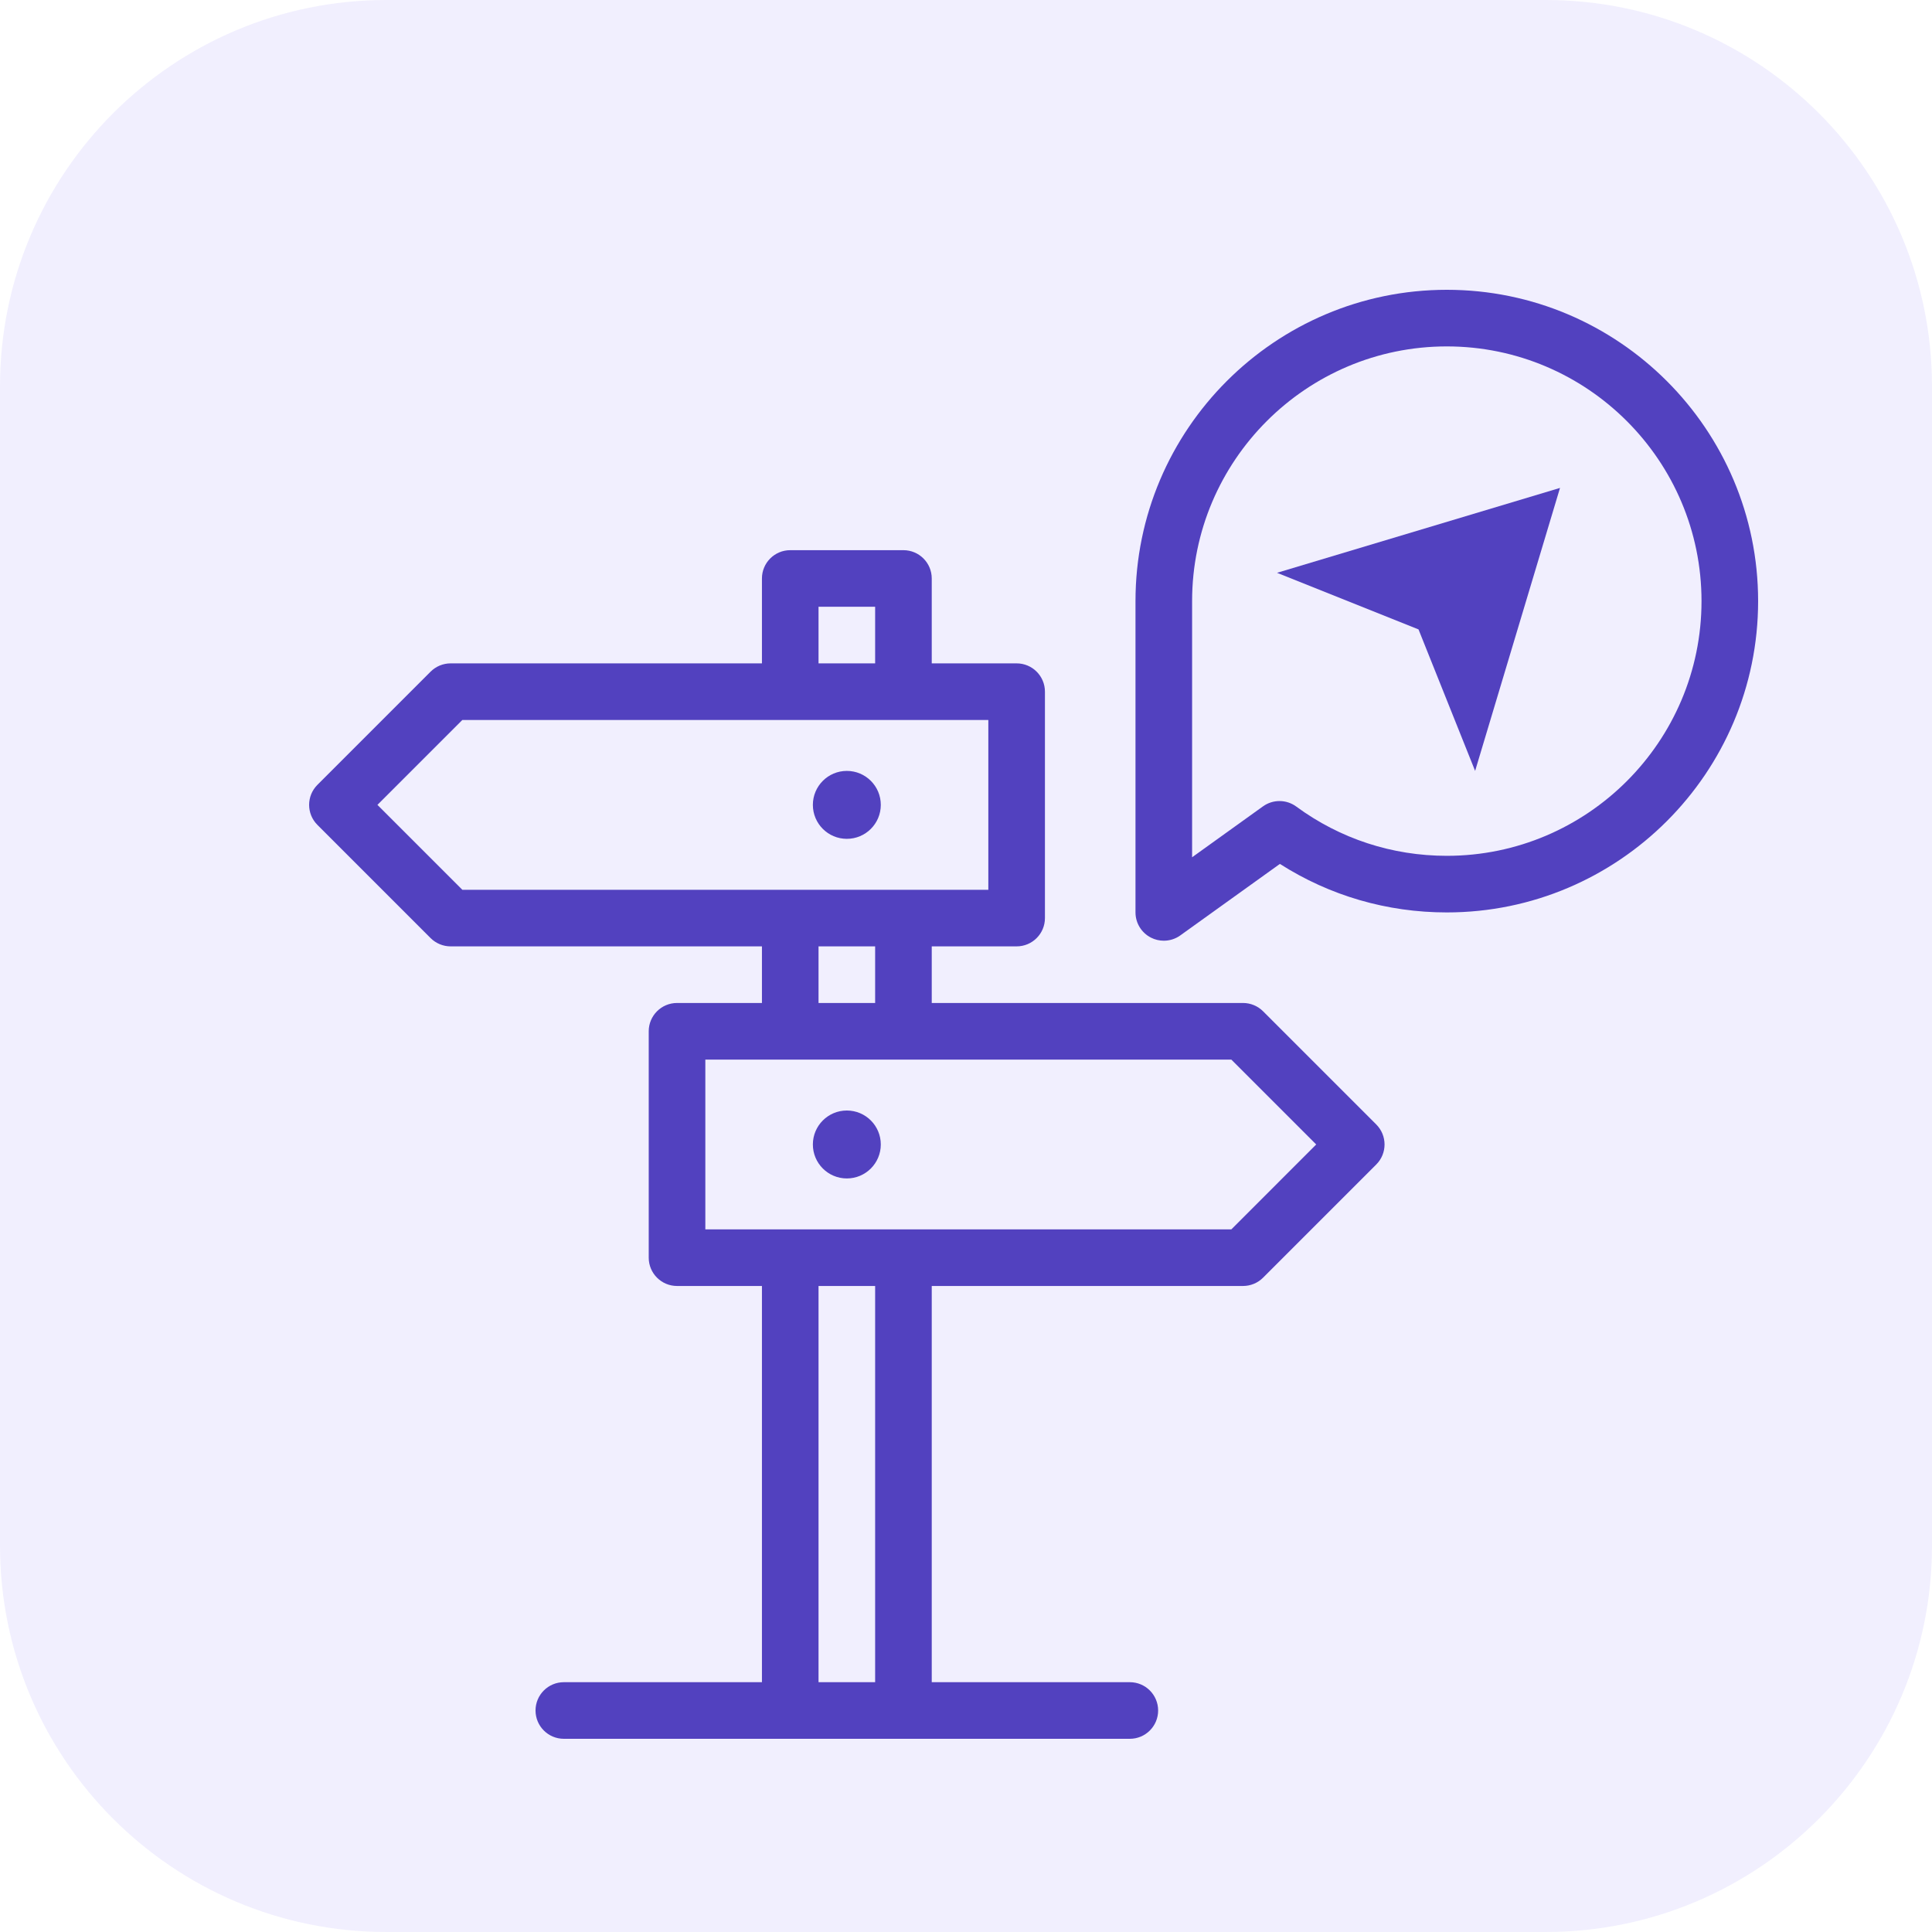
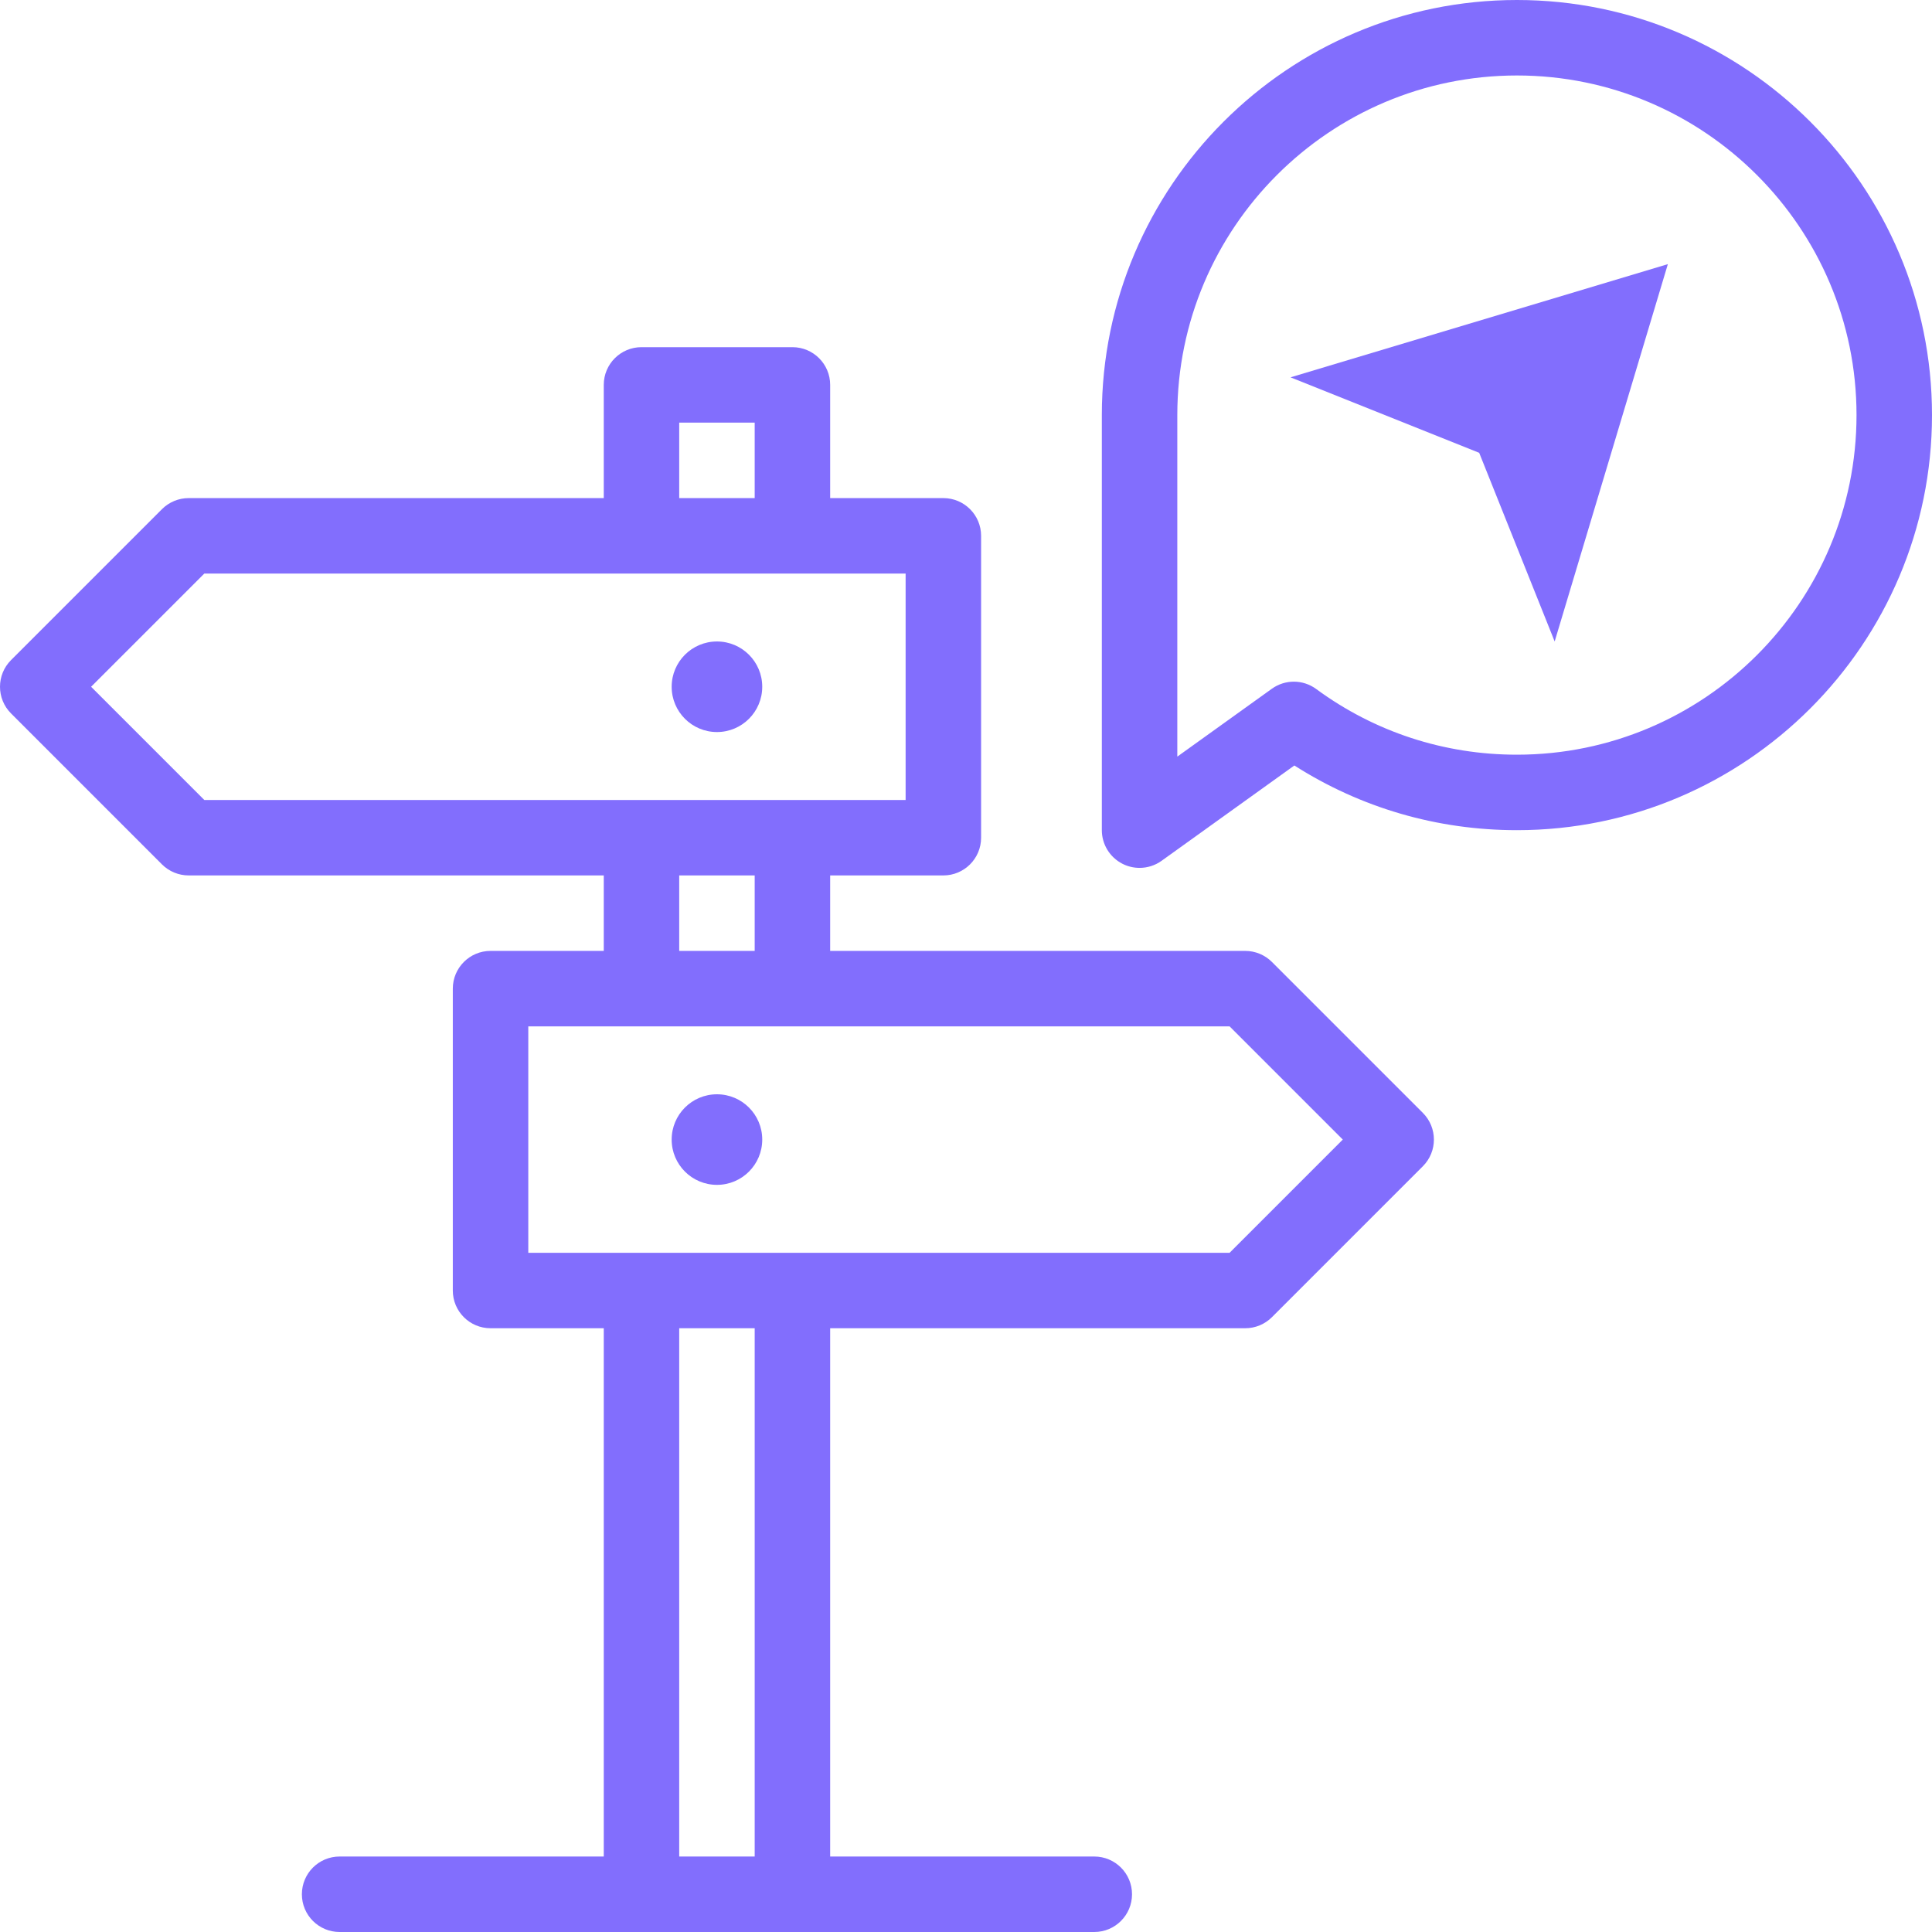
- <svg xmlns="http://www.w3.org/2000/svg" width="100" height="100" viewBox="0 0 100 100" fill="none">
-   <rect width="100" height="100" rx="20" fill="#CDC5FE" fill-opacity="0.27" />
-   <path d="M43.832 43.418C44.803 43.418 45.59 42.631 45.59 41.66C45.59 40.689 44.803 39.902 43.832 39.902C42.861 39.902 42.074 40.689 42.074 41.66C42.074 42.631 42.861 43.418 43.832 43.418Z" fill="#5241BF" />
-   <path d="M65.376 52.343C65.101 52.069 64.728 51.914 64.34 51.914H48.227V48.984H52.621C53.43 48.984 54.086 48.328 54.086 47.52V35.801C54.086 34.992 53.43 34.336 52.621 34.336H48.227V29.941C48.227 29.133 47.571 28.477 46.762 28.477H40.902C40.093 28.477 39.438 29.133 39.438 29.941V34.336H23.324C22.936 34.336 22.563 34.49 22.288 34.765L16.429 40.624C15.857 41.196 15.857 42.124 16.429 42.696L22.288 48.556C22.563 48.83 22.936 48.984 23.324 48.984H39.438V51.914H35.043C34.234 51.914 33.578 52.57 33.578 53.379V65.098C33.578 65.906 34.234 66.562 35.043 66.562H39.438V87.07H29.184C28.375 87.07 27.719 87.726 27.719 88.535C27.719 89.344 28.375 90 29.184 90H58.48C59.289 90 59.945 89.344 59.945 88.535C59.945 87.726 59.289 87.07 58.48 87.07H48.227V66.562H64.34C64.728 66.562 65.101 66.408 65.376 66.133L71.235 60.274C71.807 59.702 71.807 58.775 71.235 58.202L65.376 52.343ZM42.367 31.406H45.297V34.336H42.367V31.406ZM19.536 41.66L23.931 37.266H51.156V46.055H23.931L19.536 41.66ZM42.367 48.984H45.297V51.914H42.367V48.984ZM45.297 87.07H42.367V66.562H45.297V87.07ZM63.733 63.633H36.508V54.844H63.733L68.127 59.238L63.733 63.633Z" fill="#5241BF" />
-   <path d="M43.832 60.996C44.803 60.996 45.59 60.209 45.59 59.238C45.59 58.267 44.803 57.48 43.832 57.48C42.861 57.48 42.074 58.267 42.074 59.238C42.074 60.209 42.861 60.996 43.832 60.996Z" fill="#5241BF" />
-   <path d="M73.422 32.578L76.352 39.902L80.746 25.254L66.098 29.648L73.422 32.578Z" fill="#5241BF" />
-   <path d="M74.887 15C66.002 15 58.773 22.228 58.773 31.113V47.227C58.773 47.776 59.081 48.279 59.57 48.53C59.78 48.638 60.01 48.691 60.238 48.691C60.539 48.691 60.839 48.599 61.093 48.416L66.247 44.716C68.826 46.362 71.792 47.227 74.887 47.227C83.772 47.227 91 39.998 91 31.113C91 22.228 83.772 15 74.887 15ZM74.887 44.297C72.059 44.297 69.364 43.415 67.094 41.747C66.583 41.371 65.888 41.367 65.372 41.737L61.703 44.372V31.113C61.703 23.844 67.617 17.93 74.887 17.93C82.156 17.93 88.07 23.844 88.07 31.113C88.07 38.383 82.156 44.297 74.887 44.297Z" fill="#5241BF" />
+ <svg xmlns="http://www.w3.org/2000/svg" width="75" height="75" viewBox="0 0 75 75" fill="none">
+   <path d="M27.832 28.418C28.803 28.418 29.59 27.631 29.59 26.66C29.59 25.689 28.803 24.902 27.832 24.902C26.861 24.902 26.074 25.689 26.074 26.66C26.074 27.631 26.861 28.418 27.832 28.418Z" fill="#826EFD" />
+   <path d="M49.376 37.343C49.101 37.069 48.728 36.914 48.34 36.914H32.227V33.984H36.621C37.43 33.984 38.086 33.328 38.086 32.52V20.801C38.086 19.992 37.43 19.336 36.621 19.336H32.227V14.941C32.227 14.133 31.571 13.477 30.762 13.477H24.902C24.093 13.477 23.438 14.133 23.438 14.941V19.336H7.324C6.936 19.336 6.563 19.49 6.288 19.765L0.429 25.624C-0.143 26.196 -0.143 27.124 0.429 27.696L6.288 33.556C6.563 33.83 6.936 33.984 7.324 33.984H23.438V36.914H19.043C18.234 36.914 17.578 37.57 17.578 38.379V50.098C17.578 50.907 18.234 51.562 19.043 51.562H23.438V72.07H13.184C12.374 72.07 11.719 72.726 11.719 73.535C11.719 74.344 12.374 75 13.184 75H42.48C43.289 75 43.945 74.344 43.945 73.535C43.945 72.726 43.289 72.07 42.48 72.07H32.227V51.562H48.34C48.728 51.562 49.101 51.408 49.376 51.133L55.235 45.274C55.807 44.702 55.807 43.775 55.235 43.202L49.376 37.343ZM26.367 16.406H29.297V19.336H26.367V16.406ZM3.536 26.66L7.931 22.266H35.156V31.055H7.931L3.536 26.66ZM26.367 33.984H29.297V36.914H26.367V33.984ZM29.297 72.07H26.367V51.562H29.297V72.07ZM47.733 48.633H20.508V39.844H47.733L52.127 44.238L47.733 48.633Z" fill="#826EFD" />
+   <path d="M27.832 45.996C28.803 45.996 29.59 45.209 29.59 44.238C29.59 43.267 28.803 42.48 27.832 42.48C26.861 42.48 26.074 43.267 26.074 44.238C26.074 45.209 26.861 45.996 27.832 45.996Z" fill="#826EFD" />
+   <path d="M57.422 17.578L60.352 24.902L64.746 10.254L50.098 14.648L57.422 17.578Z" fill="#826EFD" />
+   <path d="M58.887 0C50.002 0 42.773 7.228 42.773 16.113V32.227C42.773 32.776 43.081 33.279 43.57 33.53C43.78 33.638 44.01 33.691 44.238 33.691C44.539 33.691 44.839 33.599 45.093 33.416L50.247 29.716C52.827 31.362 55.792 32.227 58.887 32.227C67.772 32.227 75 24.998 75 16.113C75 7.228 67.772 0 58.887 0ZM58.887 29.297C56.059 29.297 53.364 28.415 51.094 26.747C50.583 26.371 49.888 26.367 49.372 26.738L45.703 29.372V16.113C45.703 8.844 51.617 2.93 58.887 2.93C66.156 2.93 72.07 8.844 72.07 16.113C72.07 23.383 66.156 29.297 58.887 29.297Z" fill="#826EFD" />
</svg>
